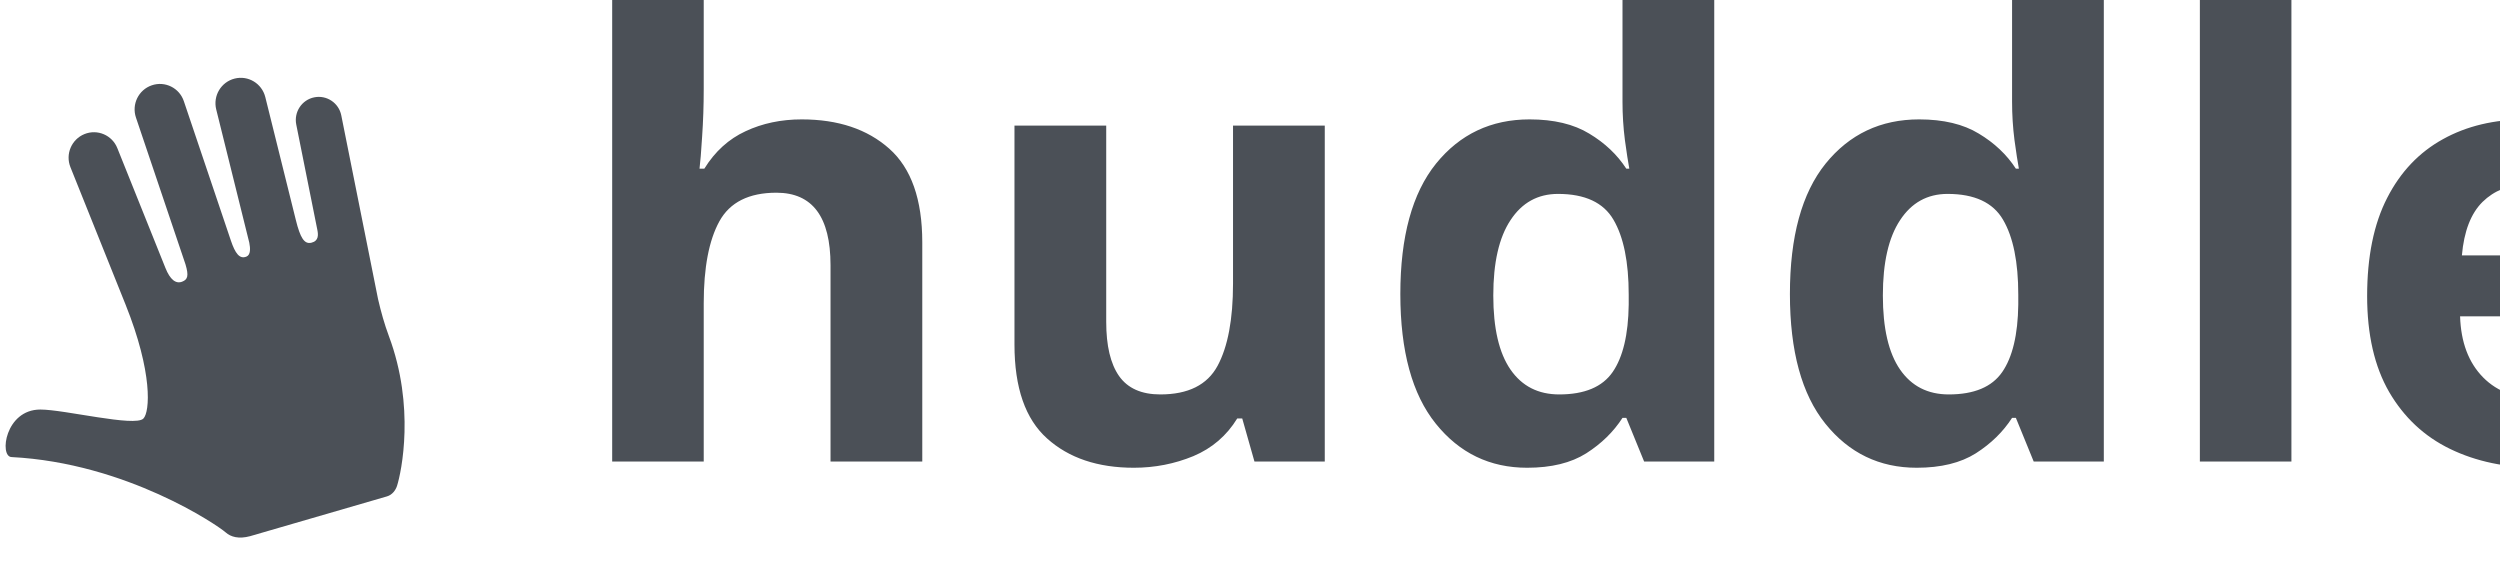
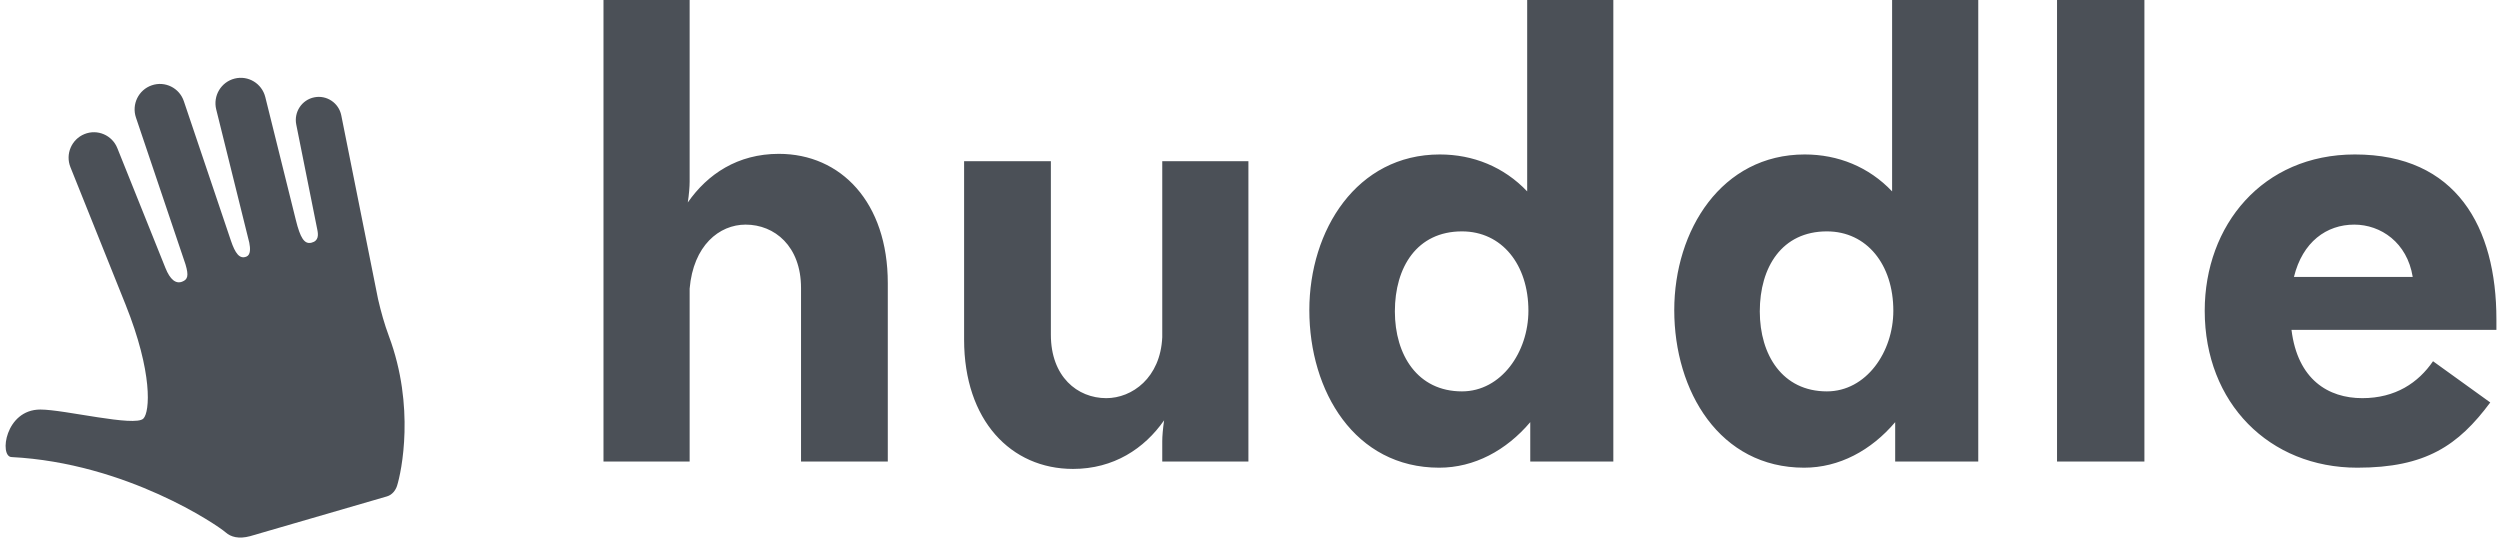
- <svg xmlns="http://www.w3.org/2000/svg" width="195px" height="44px" viewBox="0 0 195 44" version="1.1">
+ <svg xmlns="http://www.w3.org/2000/svg" width="195px" height="42px" viewBox="0 0 195 42" version="1.1">
  <defs />
  <g id="Page-1" stroke="none" stroke-width="1" fill="none" fill-rule="evenodd">
-     <text id="huddle" font-family="Edmondsans-Bold, Edmondsans" font-size="48" font-weight="bold" fill="#4B5057">
-       <tspan x="44" y="36">huddle</tspan>
-     </text>
-     <g id="hand" transform="translate(0, 6)" fill-rule="nonzero" fill="#4B5057">
-       <path d="M30.968,31.898 C30.86,32.229 30.603,32.596 30.182,32.719 C29.878,32.809 19.816,35.74 19.506,35.822 C18.62,36.059 18.004,35.885 17.6,35.526 C16.984,34.98 9.869,30.111 0.893,29.651 C-0.067,29.603 0.403,25.944 3.146,25.944 C5.026,25.944 10.52,27.318 11.183,26.649 C11.695,26.132 11.928,23.079 9.791,17.751 L9.791,17.751 L5.494,7.041 C5.086,6.024 5.577,4.869 6.586,4.459 C7.596,4.048 8.749,4.54 9.153,5.557 C9.153,5.557 12.536,13.989 12.904,14.903 C13.269,15.815 13.718,16.161 14.207,15.971 C14.644,15.804 14.734,15.511 14.47,14.624 L10.605,3.171 C10.254,2.133 10.806,1.008 11.837,0.655 C12.87,0.3 13.992,0.856 14.34,1.894 L18.015,12.784 C18.34,13.742 18.684,14.244 19.228,14.012 C19.555,13.873 19.532,13.37 19.445,12.931 L16.865,2.536 C16.601,1.47 17.245,0.395 18.303,0.129 C19.36,-0.136 20.428,0.509 20.694,1.575 L23.074,11.154 C23.421,12.562 23.741,13.069 24.294,12.931 C24.859,12.792 24.832,12.325 24.755,11.939 C24.576,11.037 23.108,3.716 23.108,3.716 C22.913,2.737 23.542,1.787 24.513,1.592 C25.482,1.396 26.429,2.029 26.621,3.003 L28.412,11.954 L28.414,11.956 C28.414,11.956 28.414,11.956 28.414,11.958 L29.487,17.326 C29.721,18.338 29.989,19.292 30.337,20.227 C32.386,25.716 31.317,30.798 30.968,31.898 Z" id="Shape" />
+     <g id="logo" fill="#4B5057">
+       <path d="M53.792,36 L53.792,22.512 C54.08,19.152 56.096,17.52 58.16,17.52 C60.416,17.52 62.48,19.2 62.48,22.464 L62.48,36 L69.248,36 L69.248,22.08 C69.248,15.792 65.6,12 60.752,12 C57.536,12 55.184,13.584 53.648,15.792 C53.744,15.168 53.792,14.544 53.792,14.16 L53.792,0 L47.072,0 L47.072,36 L53.792,36 Z M97.376,12.576 L90.656,12.576 L90.656,26.304 C90.512,29.472 88.304,31.056 86.288,31.056 C84.032,31.056 81.968,29.376 81.968,26.112 L81.968,12.576 L75.2,12.576 L75.2,26.496 C75.2,32.784 78.848,36.576 83.696,36.576 C86.864,36.576 89.264,34.992 90.8,32.784 C90.704,33.456 90.656,34.032 90.656,34.416 L90.656,36 L97.376,36 L97.376,12.576 Z M125.84,36 L119.36,36 L119.36,32.928 C117.488,35.136 114.992,36.48 112.256,36.48 C105.68,36.48 102.128,30.528 102.128,24.192 C102.128,17.952 105.824,12.048 112.304,12.048 C114.896,12.048 117.296,13.008 119.12,14.928 L119.12,0 L125.84,0 L125.84,36 Z M114.032,30.528 C117.104,30.528 119.216,27.456 119.216,24.24 C119.216,20.64 117.152,18.048 114.032,18.048 C110.528,18.048 108.8,20.832 108.8,24.288 C108.8,27.696 110.576,30.528 114.032,30.528 Z M154.304,36 L147.824,36 L147.824,32.928 C145.952,35.136 143.456,36.48 140.72,36.48 C134.144,36.48 130.592,30.528 130.592,24.192 C130.592,17.952 134.288,12.048 140.768,12.048 C143.36,12.048 145.76,13.008 147.584,14.928 L147.584,0 L154.304,0 L154.304,36 Z M142.496,30.528 C145.568,30.528 147.68,27.456 147.68,24.24 C147.68,20.64 145.616,18.048 142.496,18.048 C138.992,18.048 137.264,20.832 137.264,24.288 C137.264,27.696 139.04,30.528 142.496,30.528 Z M167.264,36 L167.264,0 L160.448,0 L160.448,36 L167.264,36 Z M194.72,25.728 L178.736,25.728 C179.216,29.616 181.616,31.056 184.256,31.056 C186.848,31.056 188.624,29.856 189.776,28.176 L194.24,31.392 C191.744,34.752 189.2,36.48 183.872,36.48 C177.008,36.48 171.968,31.44 171.968,24.24 C171.968,17.568 176.48,12.048 183.68,12.048 C191.6,12.048 194.72,17.712 194.72,24.912 L194.72,25.728 Z M183.632,17.52 C181.472,17.52 179.6,18.864 178.928,21.6 L188.192,21.6 C187.76,18.912 185.696,17.52 183.632,17.52 Z" id="huddle" />
+       <g id="hand" transform="translate(0, 6)" fill-rule="nonzero">
+         <path d="M30.968,31.898 C30.86,32.229 30.603,32.596 30.182,32.719 C29.878,32.809 19.816,35.74 19.506,35.822 C18.62,36.059 18.004,35.885 17.6,35.526 C16.984,34.98 9.869,30.111 0.893,29.651 C-0.067,29.603 0.403,25.944 3.146,25.944 C5.026,25.944 10.52,27.318 11.183,26.649 C11.695,26.132 11.928,23.079 9.791,17.751 L9.791,17.751 L5.494,7.041 C5.086,6.024 5.577,4.869 6.586,4.459 C7.596,4.048 8.749,4.54 9.153,5.557 C9.153,5.557 12.536,13.989 12.904,14.903 C13.269,15.815 13.718,16.161 14.207,15.971 C14.644,15.804 14.734,15.511 14.47,14.624 L10.605,3.171 C10.254,2.133 10.806,1.008 11.837,0.655 C12.87,0.3 13.992,0.856 14.34,1.894 L18.015,12.784 C18.34,13.742 18.684,14.244 19.228,14.012 C19.555,13.873 19.532,13.37 19.445,12.931 L16.865,2.536 C16.601,1.47 17.245,0.395 18.303,0.129 C19.36,-0.136 20.428,0.509 20.694,1.575 L23.074,11.154 C23.421,12.562 23.741,13.069 24.294,12.931 C24.859,12.792 24.832,12.325 24.755,11.939 C24.576,11.037 23.108,3.716 23.108,3.716 C22.913,2.737 23.542,1.787 24.513,1.592 C25.482,1.396 26.429,2.029 26.621,3.003 L28.412,11.954 L28.414,11.956 C28.414,11.956 28.414,11.956 28.414,11.958 L29.487,17.326 C29.721,18.338 29.989,19.292 30.337,20.227 C32.386,25.716 31.317,30.798 30.968,31.898 Z" id="Shape" />
+       </g>
    </g>
  </g>
</svg>
